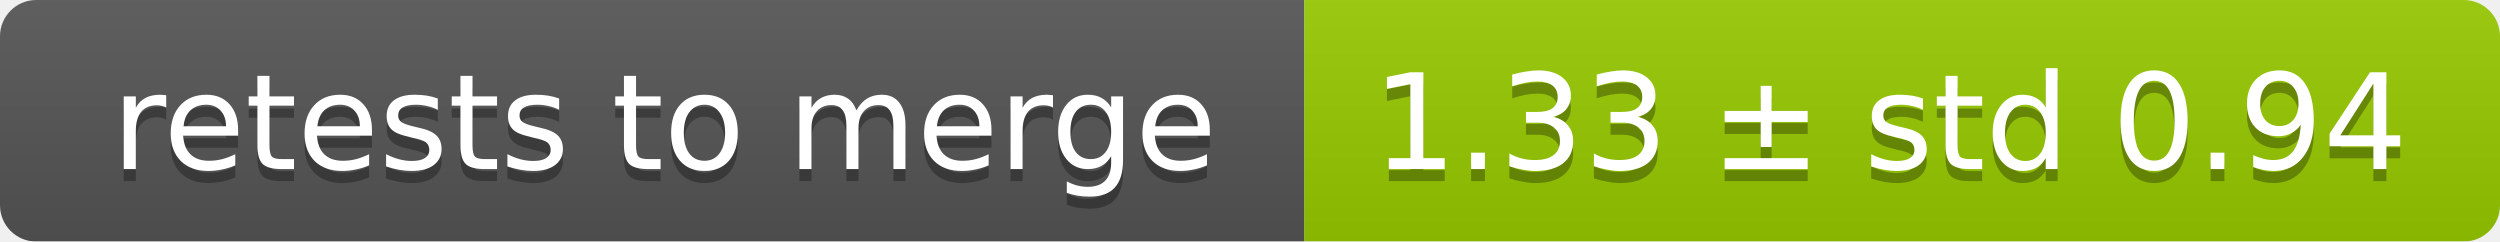
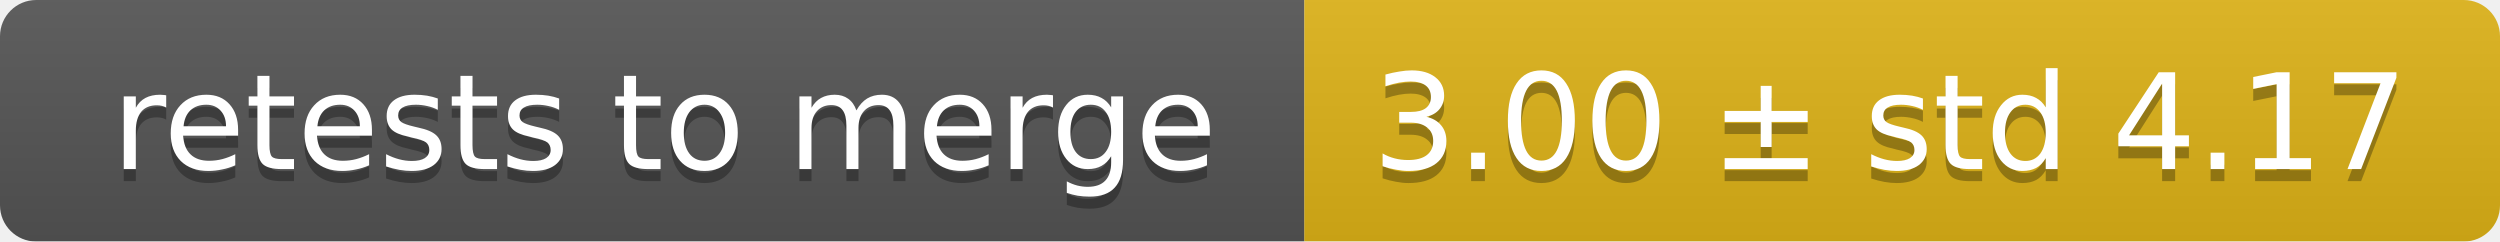
<svg xmlns="http://www.w3.org/2000/svg" width="207" height="20">
  <linearGradient id="smooth" x2="0" y2="100%">
    <stop offset="0" stop-color="#bbb" stop-opacity=".1" />
    <stop offset="1" stop-opacity=".1" />
  </linearGradient>
  <mask id="round">
    <rect width="207" height="20" rx="3" fill="#fff" />
  </mask>
  <g mask="url(#round)">
    <rect width="108" height="20" fill="#555" />
-     <rect x="108" width="99" height="20" fill="#97ca00" />
+     <rect x="108" width="99" height="20" fill="#dfb317" />
    <rect width="207" height="20" fill="url(#smooth)" />
  </g>
  <g fill="#fff" text-anchor="middle" font-family="DejaVu Sans,Verdana,Geneva,sans-serif" font-size="11">
    <text x="55" y="15" fill="#010101" fill-opacity=".3">retests to merge</text>
    <text x="55" y="14">retests to merge</text>
-     <text x="156.5" y="15" fill="#010101" fill-opacity=".3">1.33 ± std 0.94</text>
-     <text x="156.5" y="14">1.33 ± std 0.94</text>
+     <text x="156.5" y="15" fill="#010101" fill-opacity=".3">3.00 ± std 4.17</text>
+     <text x="156.5" y="14">3.00 ± std 4.17</text>
  </g>
</svg>
